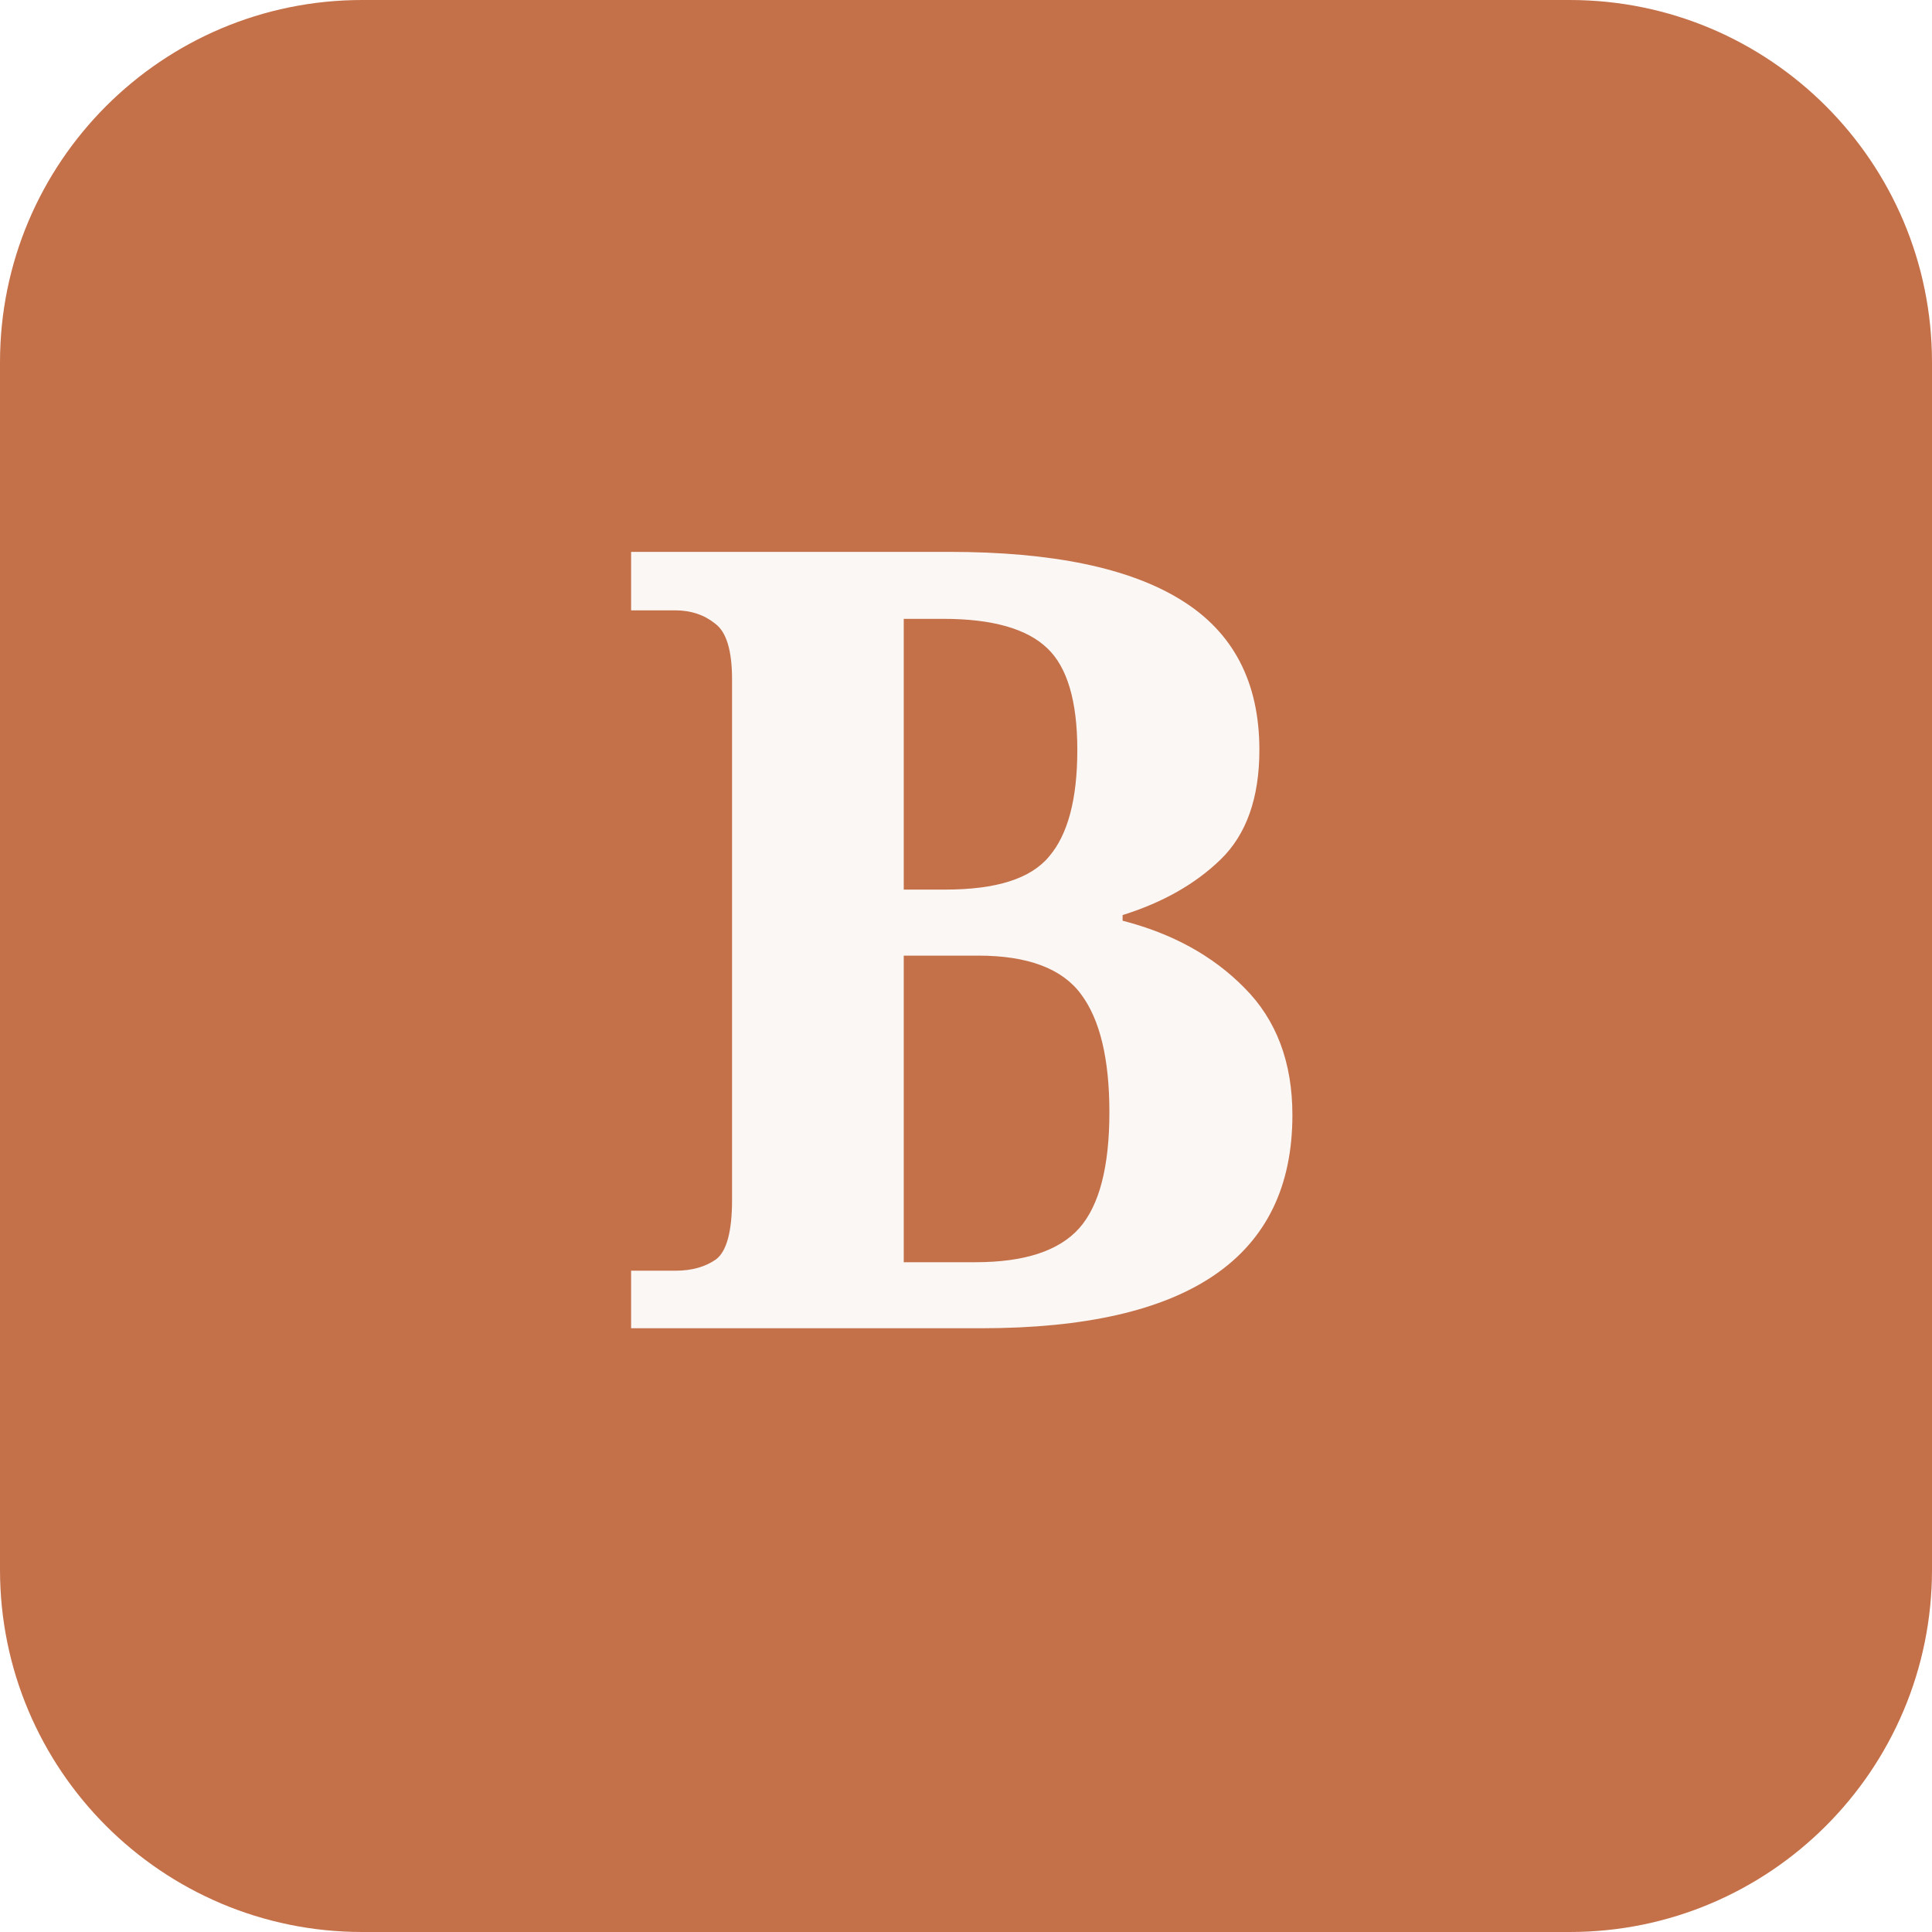
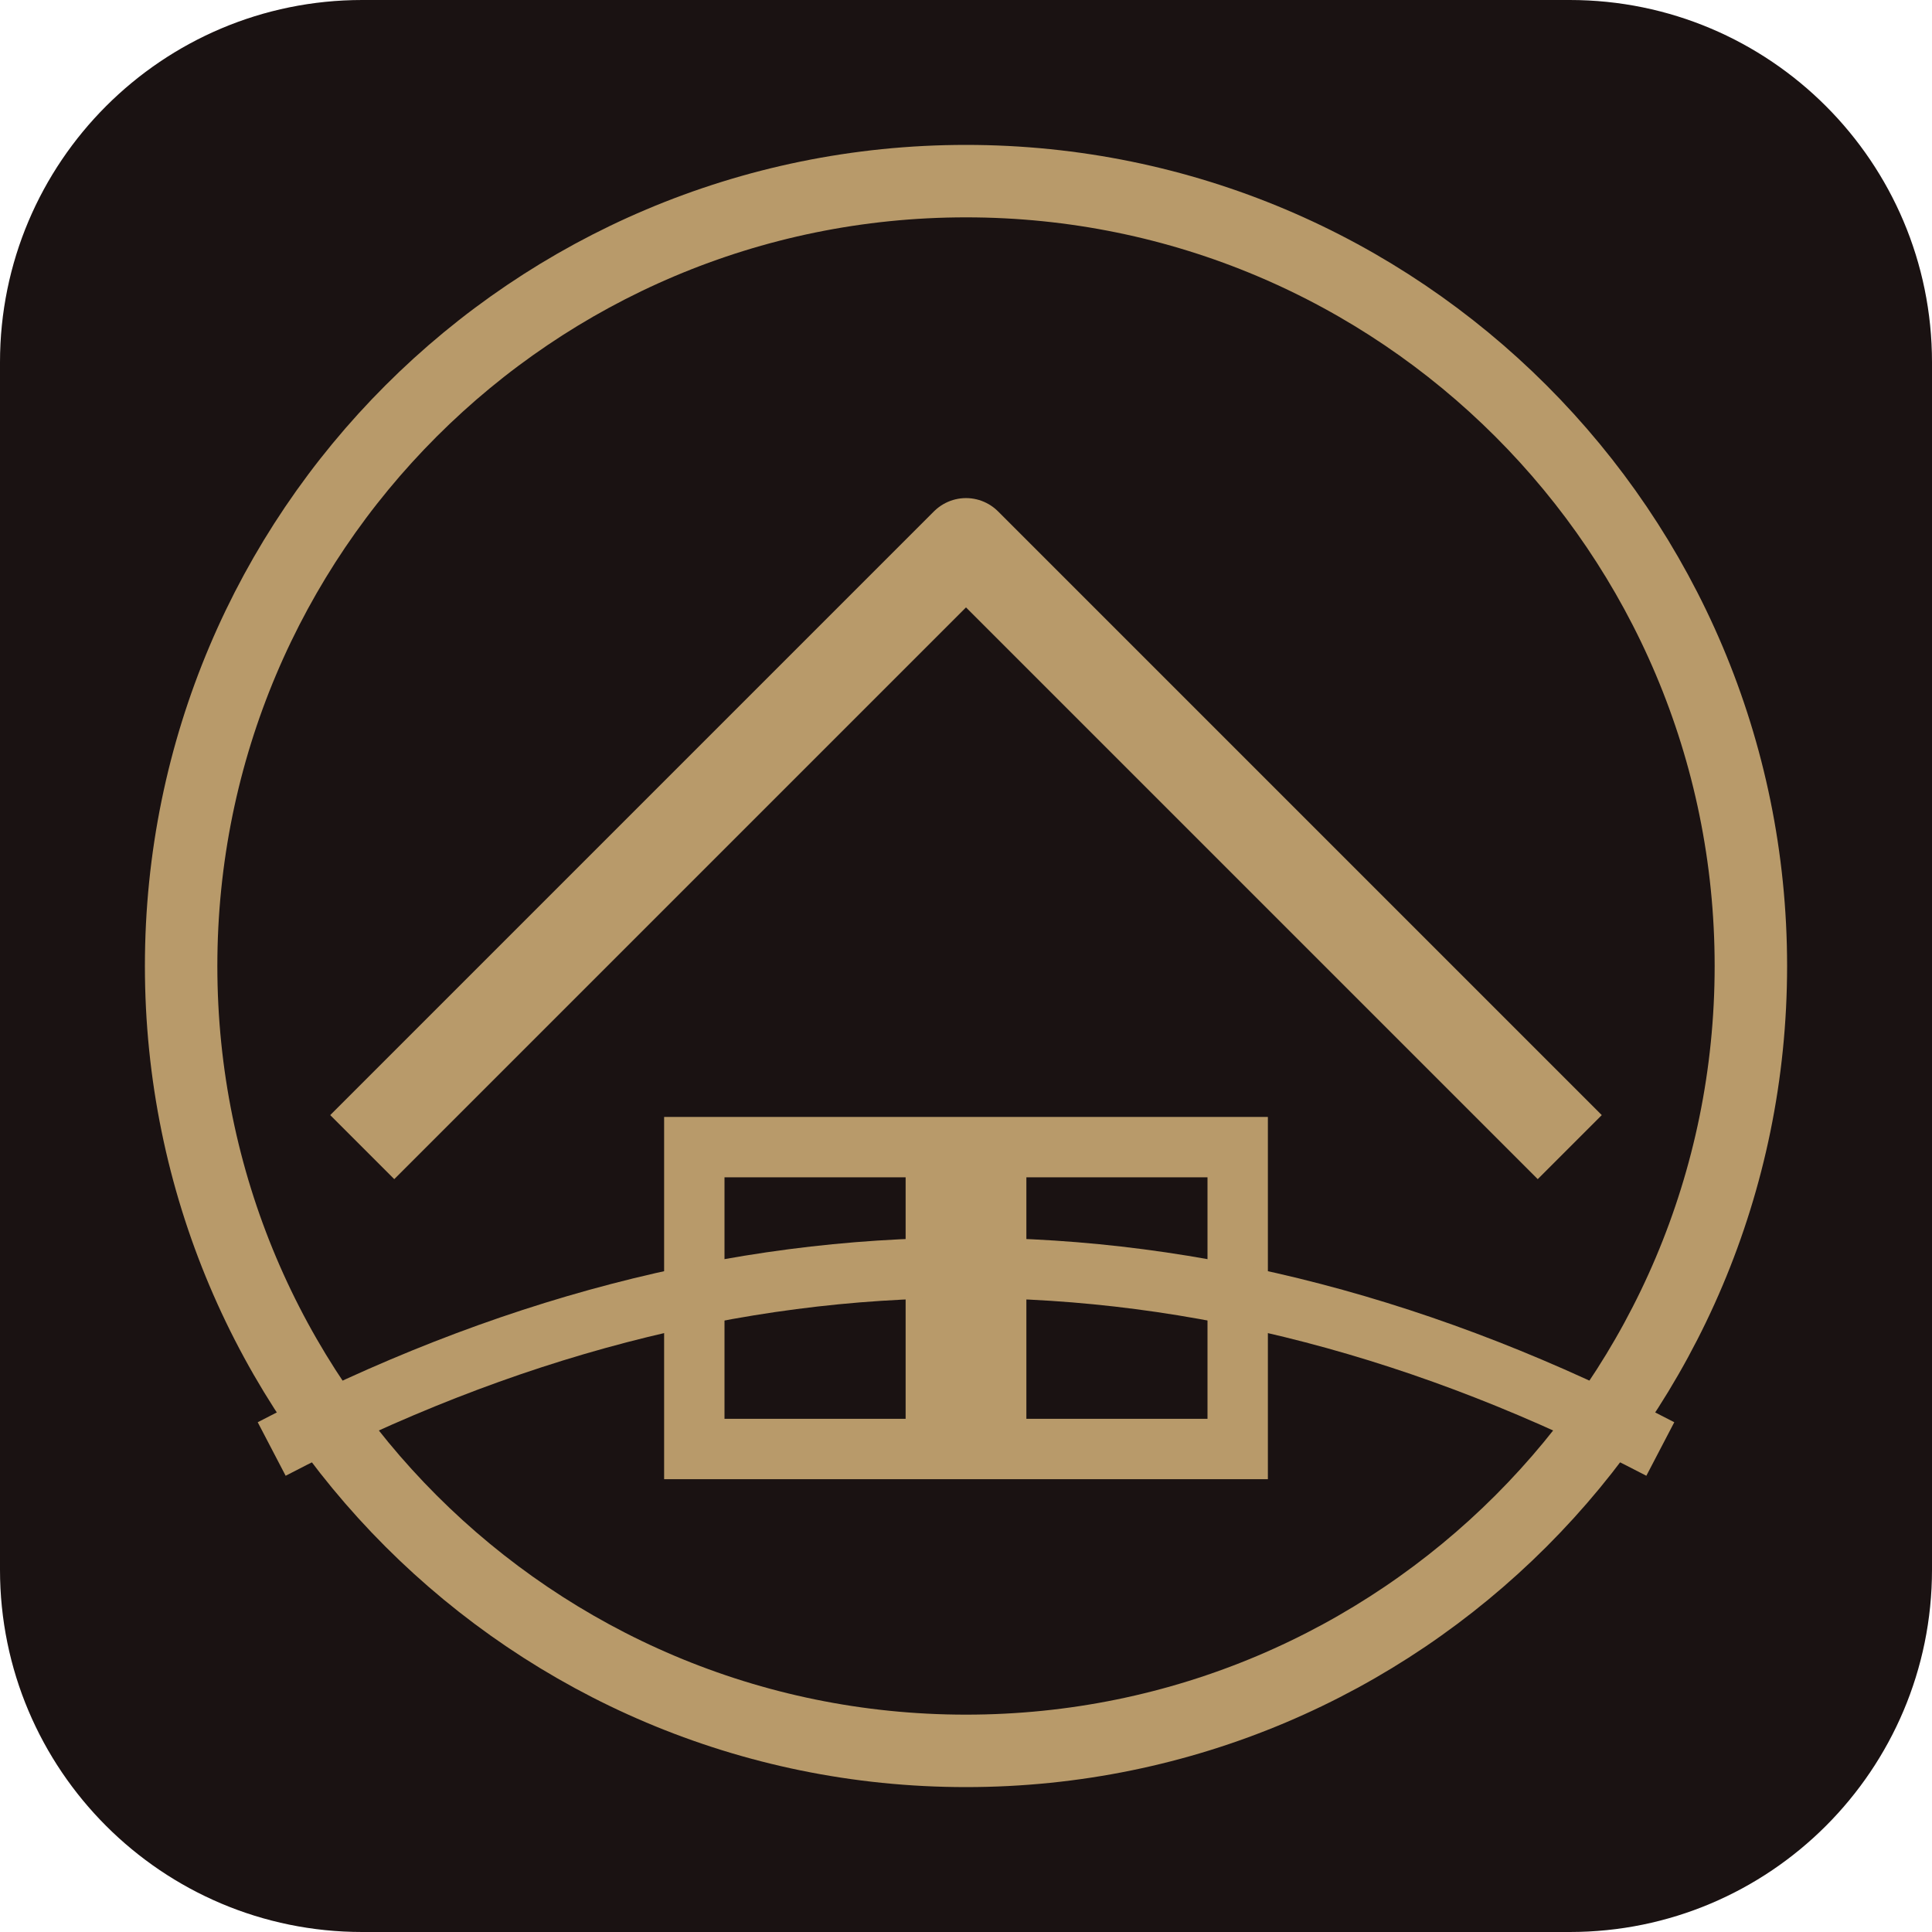
- <svg xmlns="http://www.w3.org/2000/svg" viewBox="0 0 32 32">
-   <rect width="32" height="32" rx="6" fill="#C4714A" />
-   <text x="16" y="22" font-family="serif" font-size="18" font-weight="bold" fill="#FAF7F4" text-anchor="middle">B</text>
+ <svg xmlns="http://www.w3.org/2000/svg" width="32" height="32" viewBox="0 0 32 32">
+   <rect width="32" height="32" rx="6" fill="#1A1212" />
+   <circle cx="16" cy="16" r="13" stroke="#B89A6A" stroke-width="1.2" fill="none" />
+   <path d="M6 19 L16 9 L26 19" stroke="#B89A6A" stroke-width="1.5" fill="none" stroke-linejoin="round" />
+   <rect x="11.5" y="19" width="4" height="5" stroke="#B89A6A" stroke-width="1" fill="none" />
+   <rect x="16.5" y="19" width="4" height="5" stroke="#B89A6A" stroke-width="1" fill="none" />
+   <path d="M4.5 24 Q16 18 27.5 24" stroke="#B89A6A" stroke-width="1" fill="none" />
</svg>
